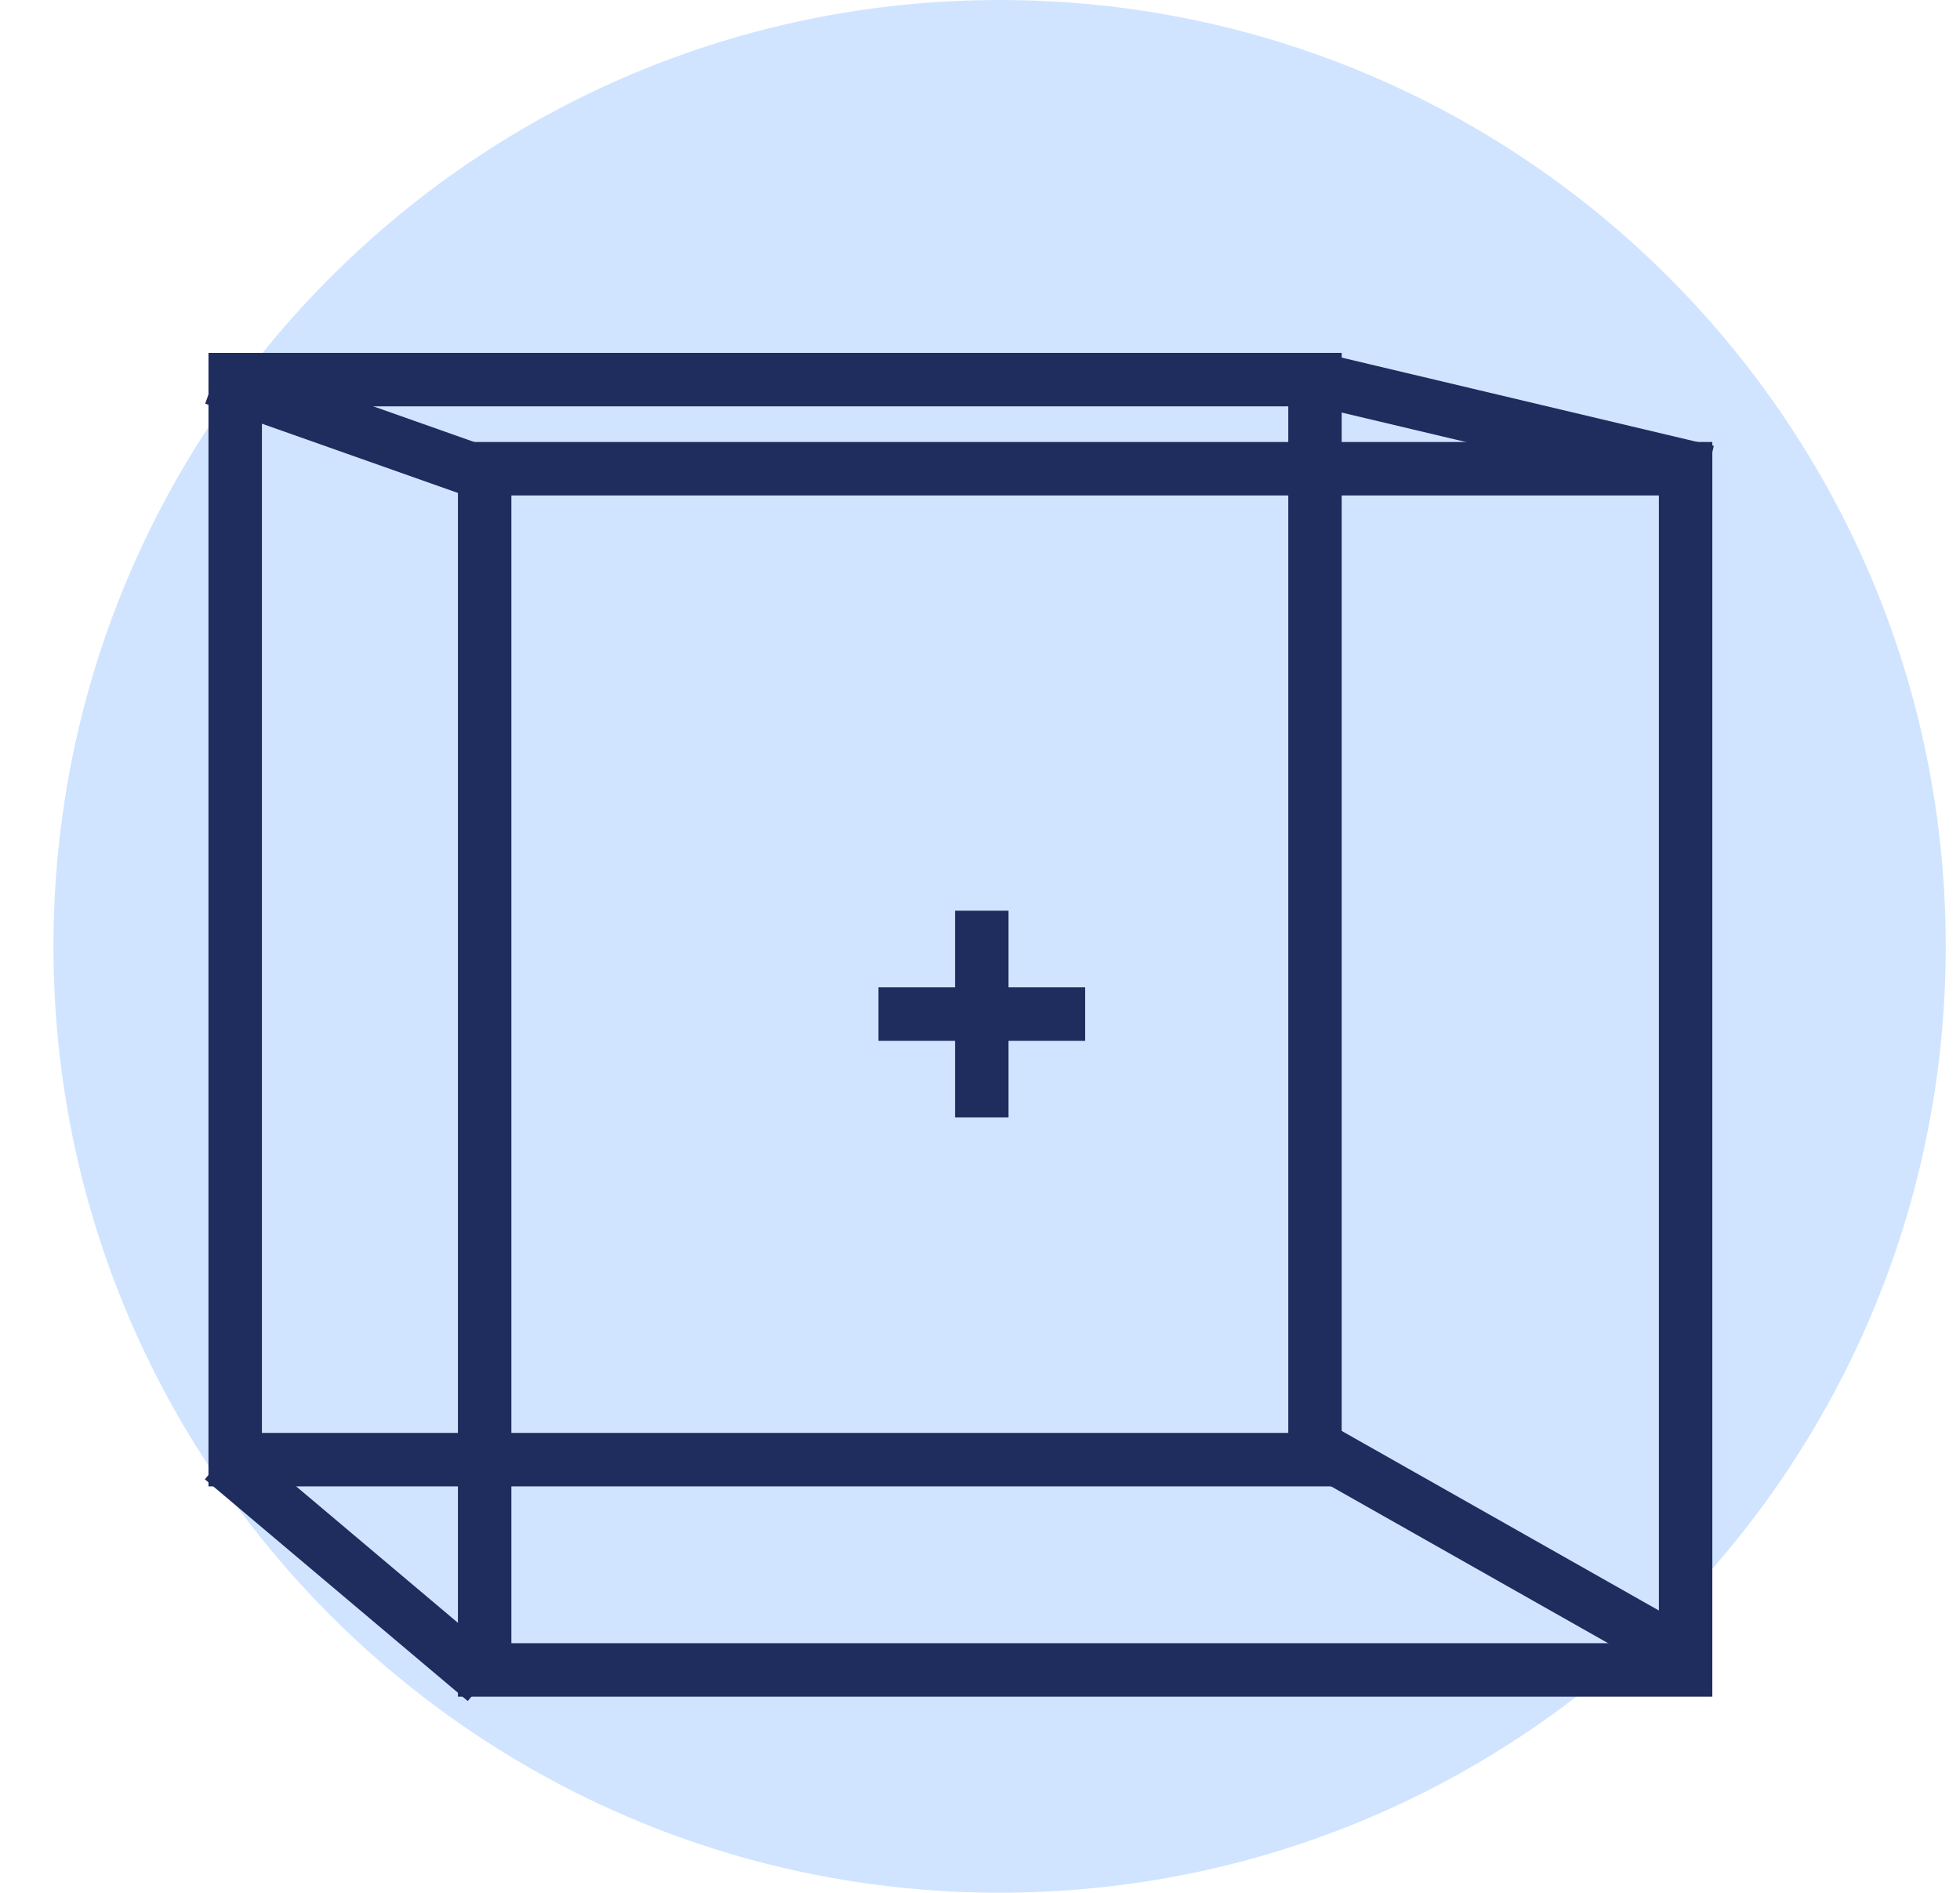
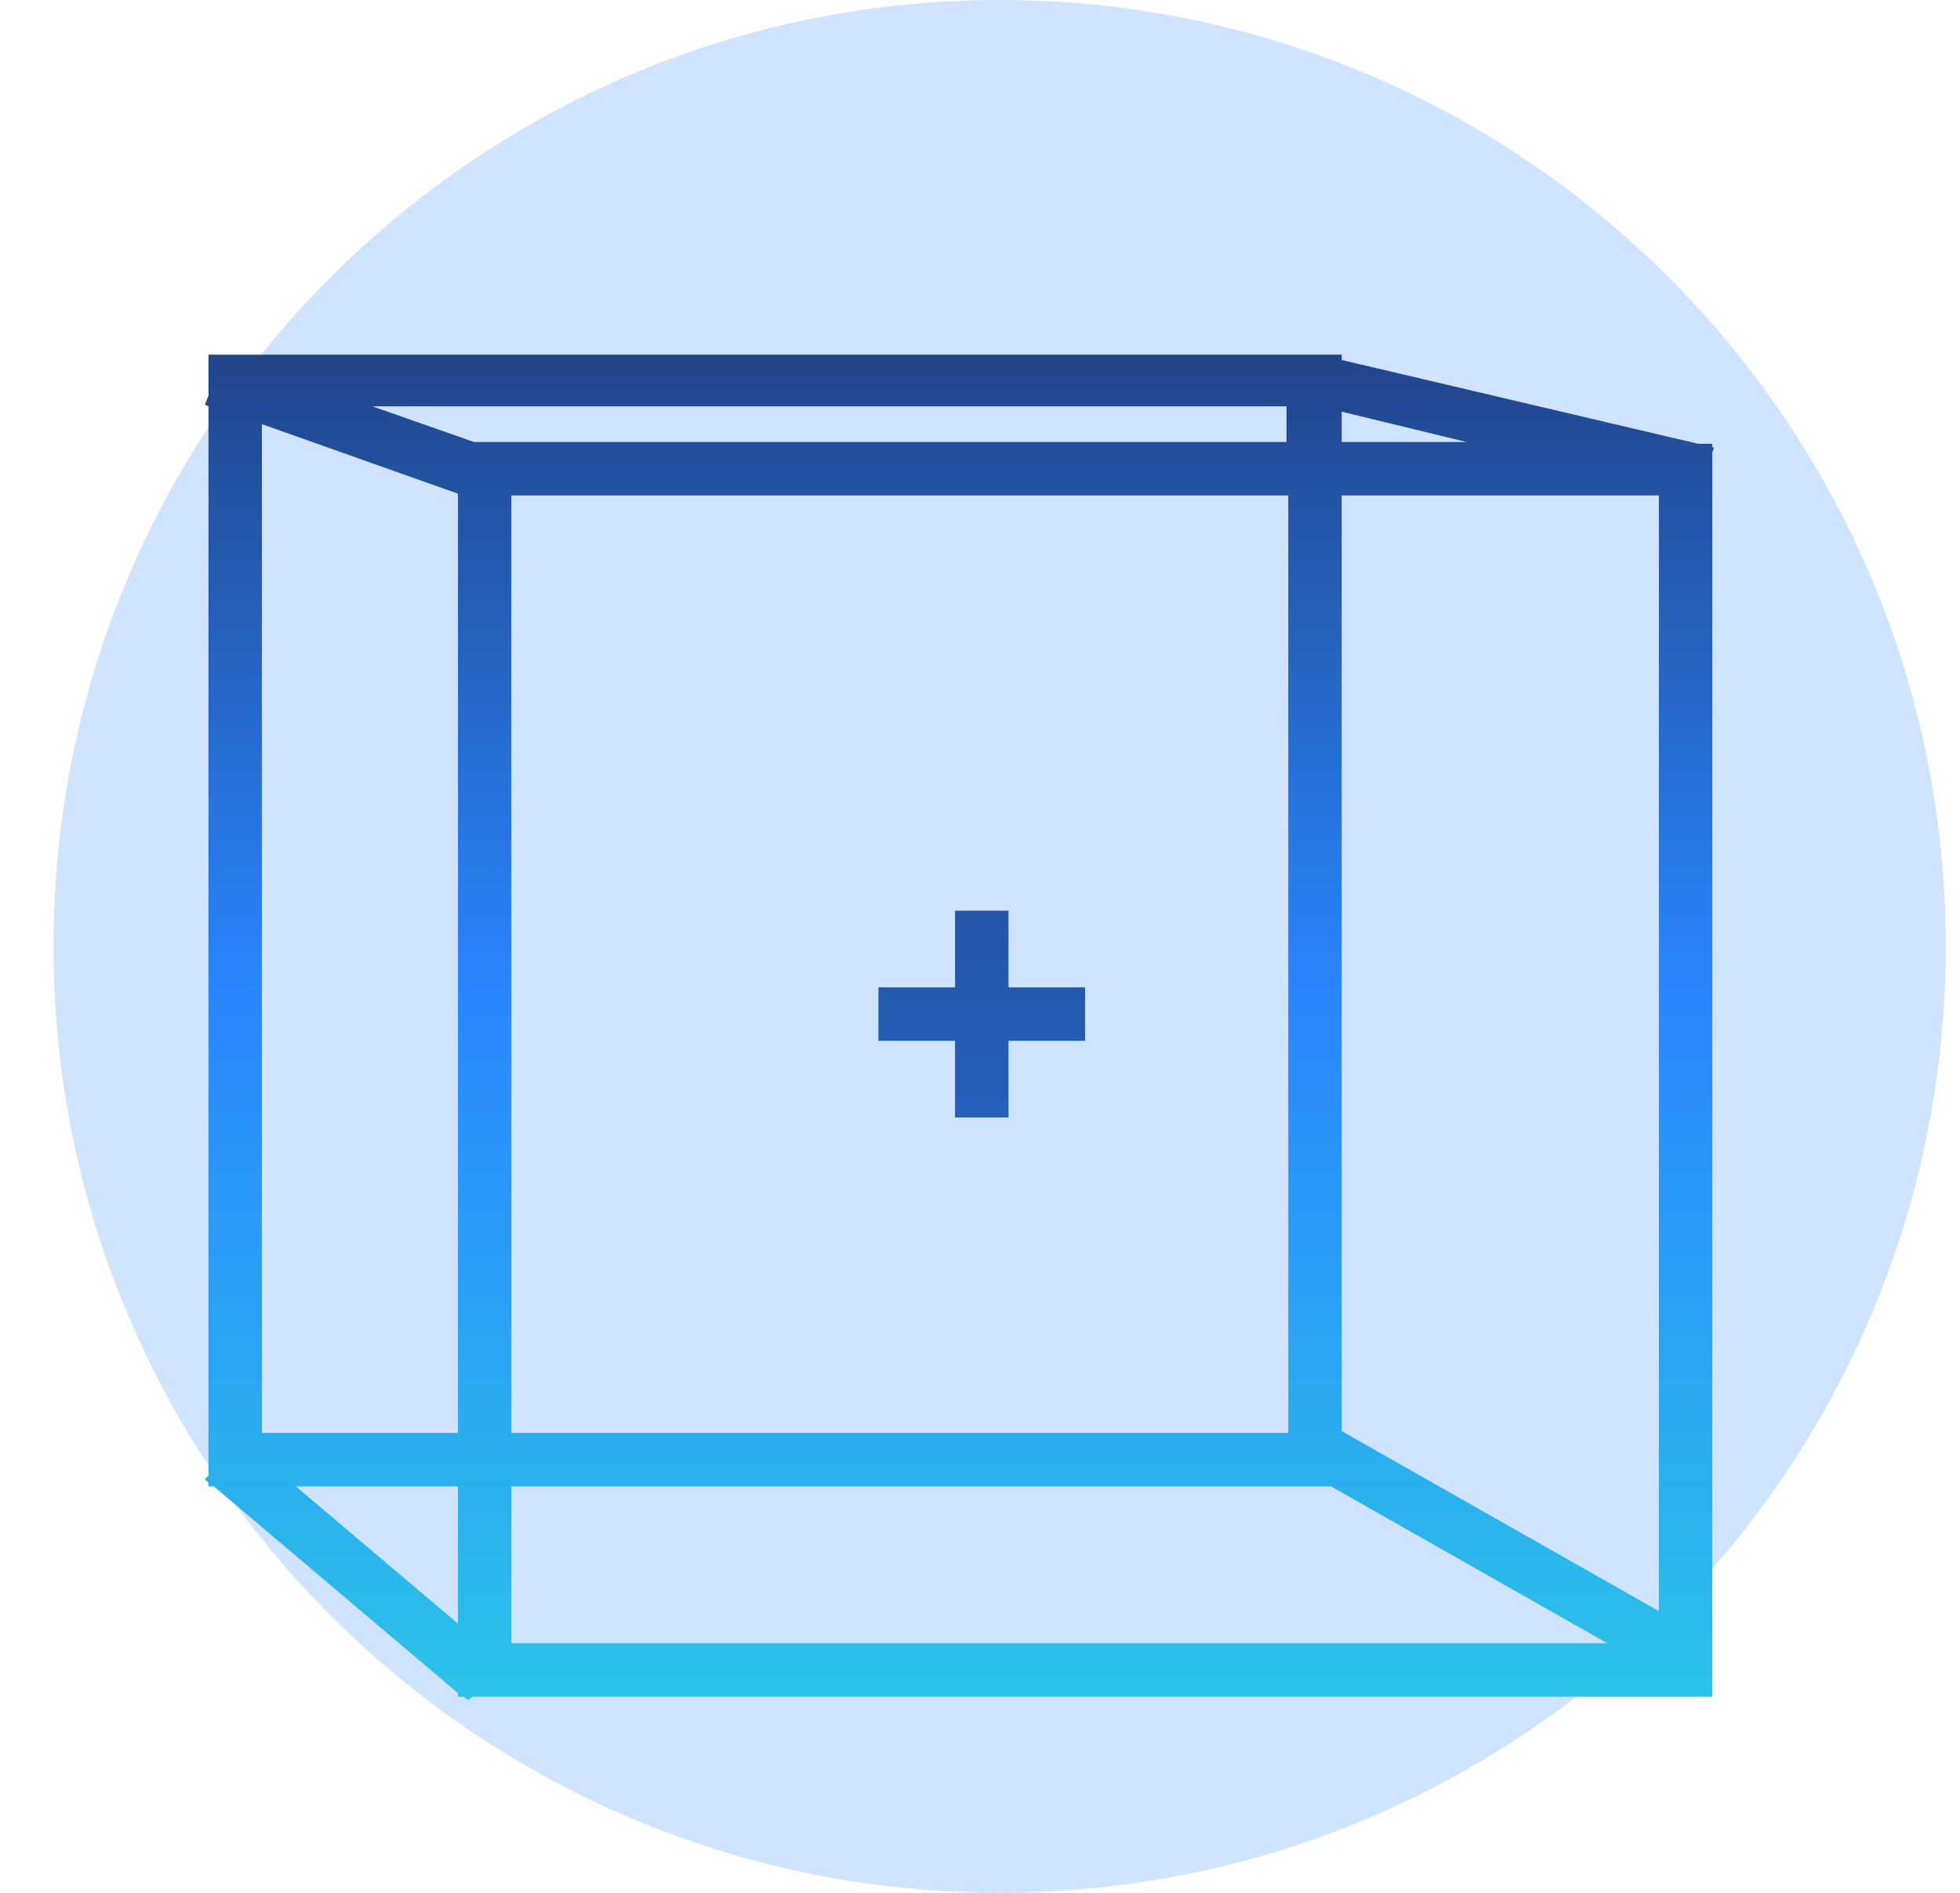
<svg xmlns="http://www.w3.org/2000/svg" version="1.1" id="Warstwa_2_00000084509582386889585950000015308001120841105852_" x="0px" y="0px" viewBox="0 0 110 106.2" style="enable-background:new 0 0 110 106.2;" xml:space="preserve">
  <style type="text/css">
	.st0{opacity:0.22;fill:#2986FF;enable-background:new    ;}
- 	.st1{fill:#1F2C5E;stroke:#1F2C5E;stroke-miterlimit:10;}
- 	.st2{fill:#1F2C5E;stroke:#1F2C5E;stroke-width:1;stroke-miterlimit:10;}
- 	.st3{fill:#1F2C5E;stroke:#1F2C5E;stroke-width:1;stroke-miterlimit:10;}
- 	.st4{fill:#1F2C5E;stroke:#1F2C5E;stroke-width:1;stroke-miterlimit:10;}
- 	.st5{fill:#1F2C5E;stroke:#1F2C5E;stroke-width:1;stroke-miterlimit:10.001;}
+ 	.st1{fill:url(#SVGID_1_);}
+ 	.st2{fill:url(#SVGID_00000005959999044334331400000002453155038447404987_);}
</style>
  <circle class="st0" cx="56.1" cy="53.1" r="53.1" />
-   <path class="st1" d="M74.8,82.9H12.2V20.3h62.6V82.9L74.8,82.9z M14.2,80.9h58.6V22.3H14.2V80.9L14.2,80.9z" />
-   <path class="st1" d="M95.6,94.7H26.2V25.3h69.4V94.7L95.6,94.7z M28.2,92.7h65.4V27.3H28.2V92.7L28.2,92.7z" />
-   <rect x="83.5" y="75.2" transform="matrix(0.4926 -0.8703 0.8703 0.4926 -33.0683 117.7762)" class="st2" width="2" height="24" />
-   <rect x="83.9" y="13.1" transform="matrix(0.2307 -0.973 0.973 0.2307 42.0974 100.9865)" class="st3" width="2" height="21.5" />
-   <rect x="18.5" y="16.5" transform="matrix(0.3331 -0.9429 0.9429 0.3331 -9.5653 34.2914)" class="st4" width="2" height="14.9" />
-   <rect x="18.8" y="78.9" transform="matrix(0.6447 -0.7645 0.7645 0.6447 -60.2387 46.4482)" class="st5" width="2" height="18.3" />
-   <g>
-     <rect x="54.1" y="51.6" class="st1" width="2" height="10.6" />
-     <rect x="49.8" y="55.9" class="st1" width="10.6" height="2" />
-   </g>
+   <linearGradient id="SVGID_1_" gradientUnits="userSpaceOnUse" x1="53.839" y1="0.935" x2="53.839" y2="104.657">
+     <stop offset="5.412371e-02" style="stop-color:#1F2C5E" />
+     <stop offset="0.526" style="stop-color:#2986FF" />
+     <stop offset="1" style="stop-color:#2BD1E2" />
+   </linearGradient>
+   <path class="st1" d="M96.1,25.4l0.1-0.3l-0.1,0v-0.2h-0.8l-20-4.7v-0.3H11.7v2.3l-0.2,0.5l0.2,0.1v60L11.5,83l0.2,0.2v0.2H12  L25.7,95v0.2H26l0.3,0.2l0.2-0.2h69.6V25.4z M28.7,83.4h46l15.5,8.8H28.7V83.4z M14.7,23.8l11,3.9v52.7h-11V23.8z M93.1,90.4  L75.3,80.3V27.8h17.8V90.4z M72.3,24.8H26.6l-5.7-2h51.3V24.8z M72.3,27.8v52.6H28.7V27.8H72.3z M25.7,83.4v7.7l-9.1-7.7H25.7z   M75.3,24.8v-1.7l7,1.7H75.3z" />
+   <linearGradient id="SVGID_00000145761625385311867230000007438757801959286206_" gradientUnits="userSpaceOnUse" x1="55.1" y1="0.935" x2="55.1" y2="104.657">
+     <stop offset="5.412371e-02" style="stop-color:#1F2C5E" />
+     <stop offset="1" style="stop-color:#2986FF" />
+   </linearGradient>
+   <polygon style="fill:url(#SVGID_00000145761625385311867230000007438757801959286206_);" points="53.6,62.7 56.6,62.7 56.6,58.4   60.9,58.4 60.9,55.4 56.6,55.4 56.6,51.1 53.6,51.1 53.6,55.4 49.3,55.4 49.3,58.4 53.6,58.4 " />
</svg>
